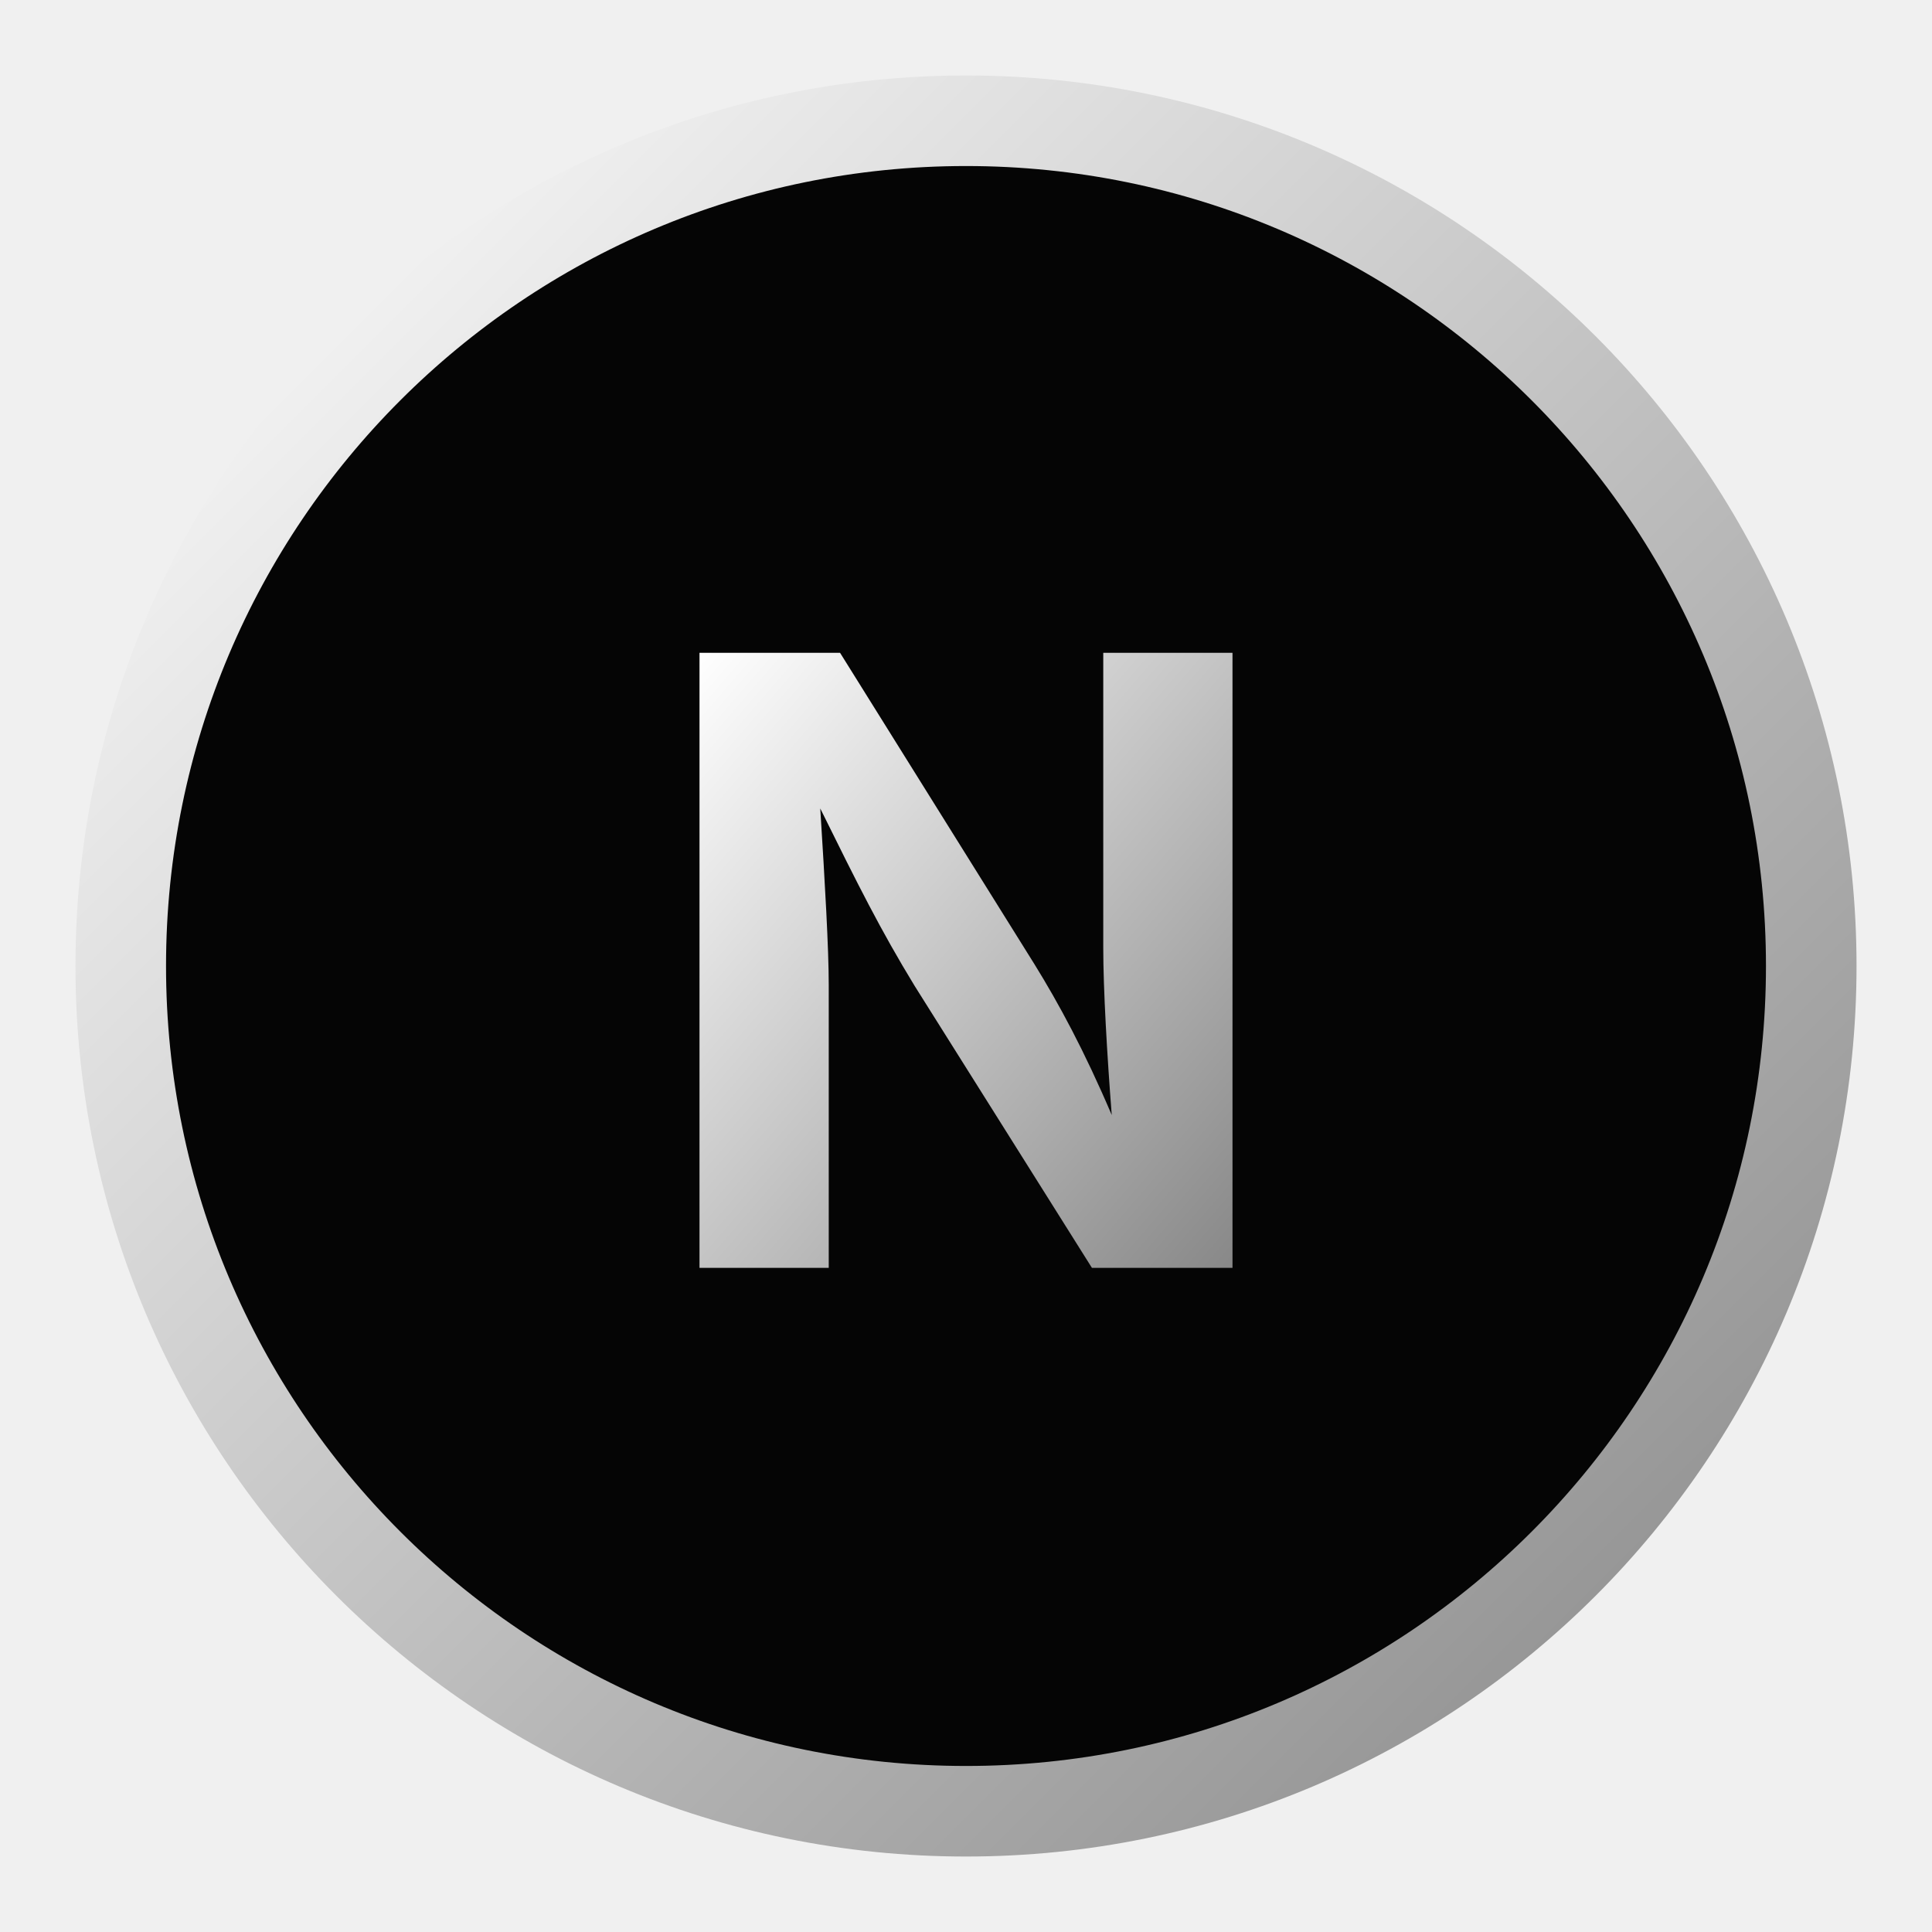
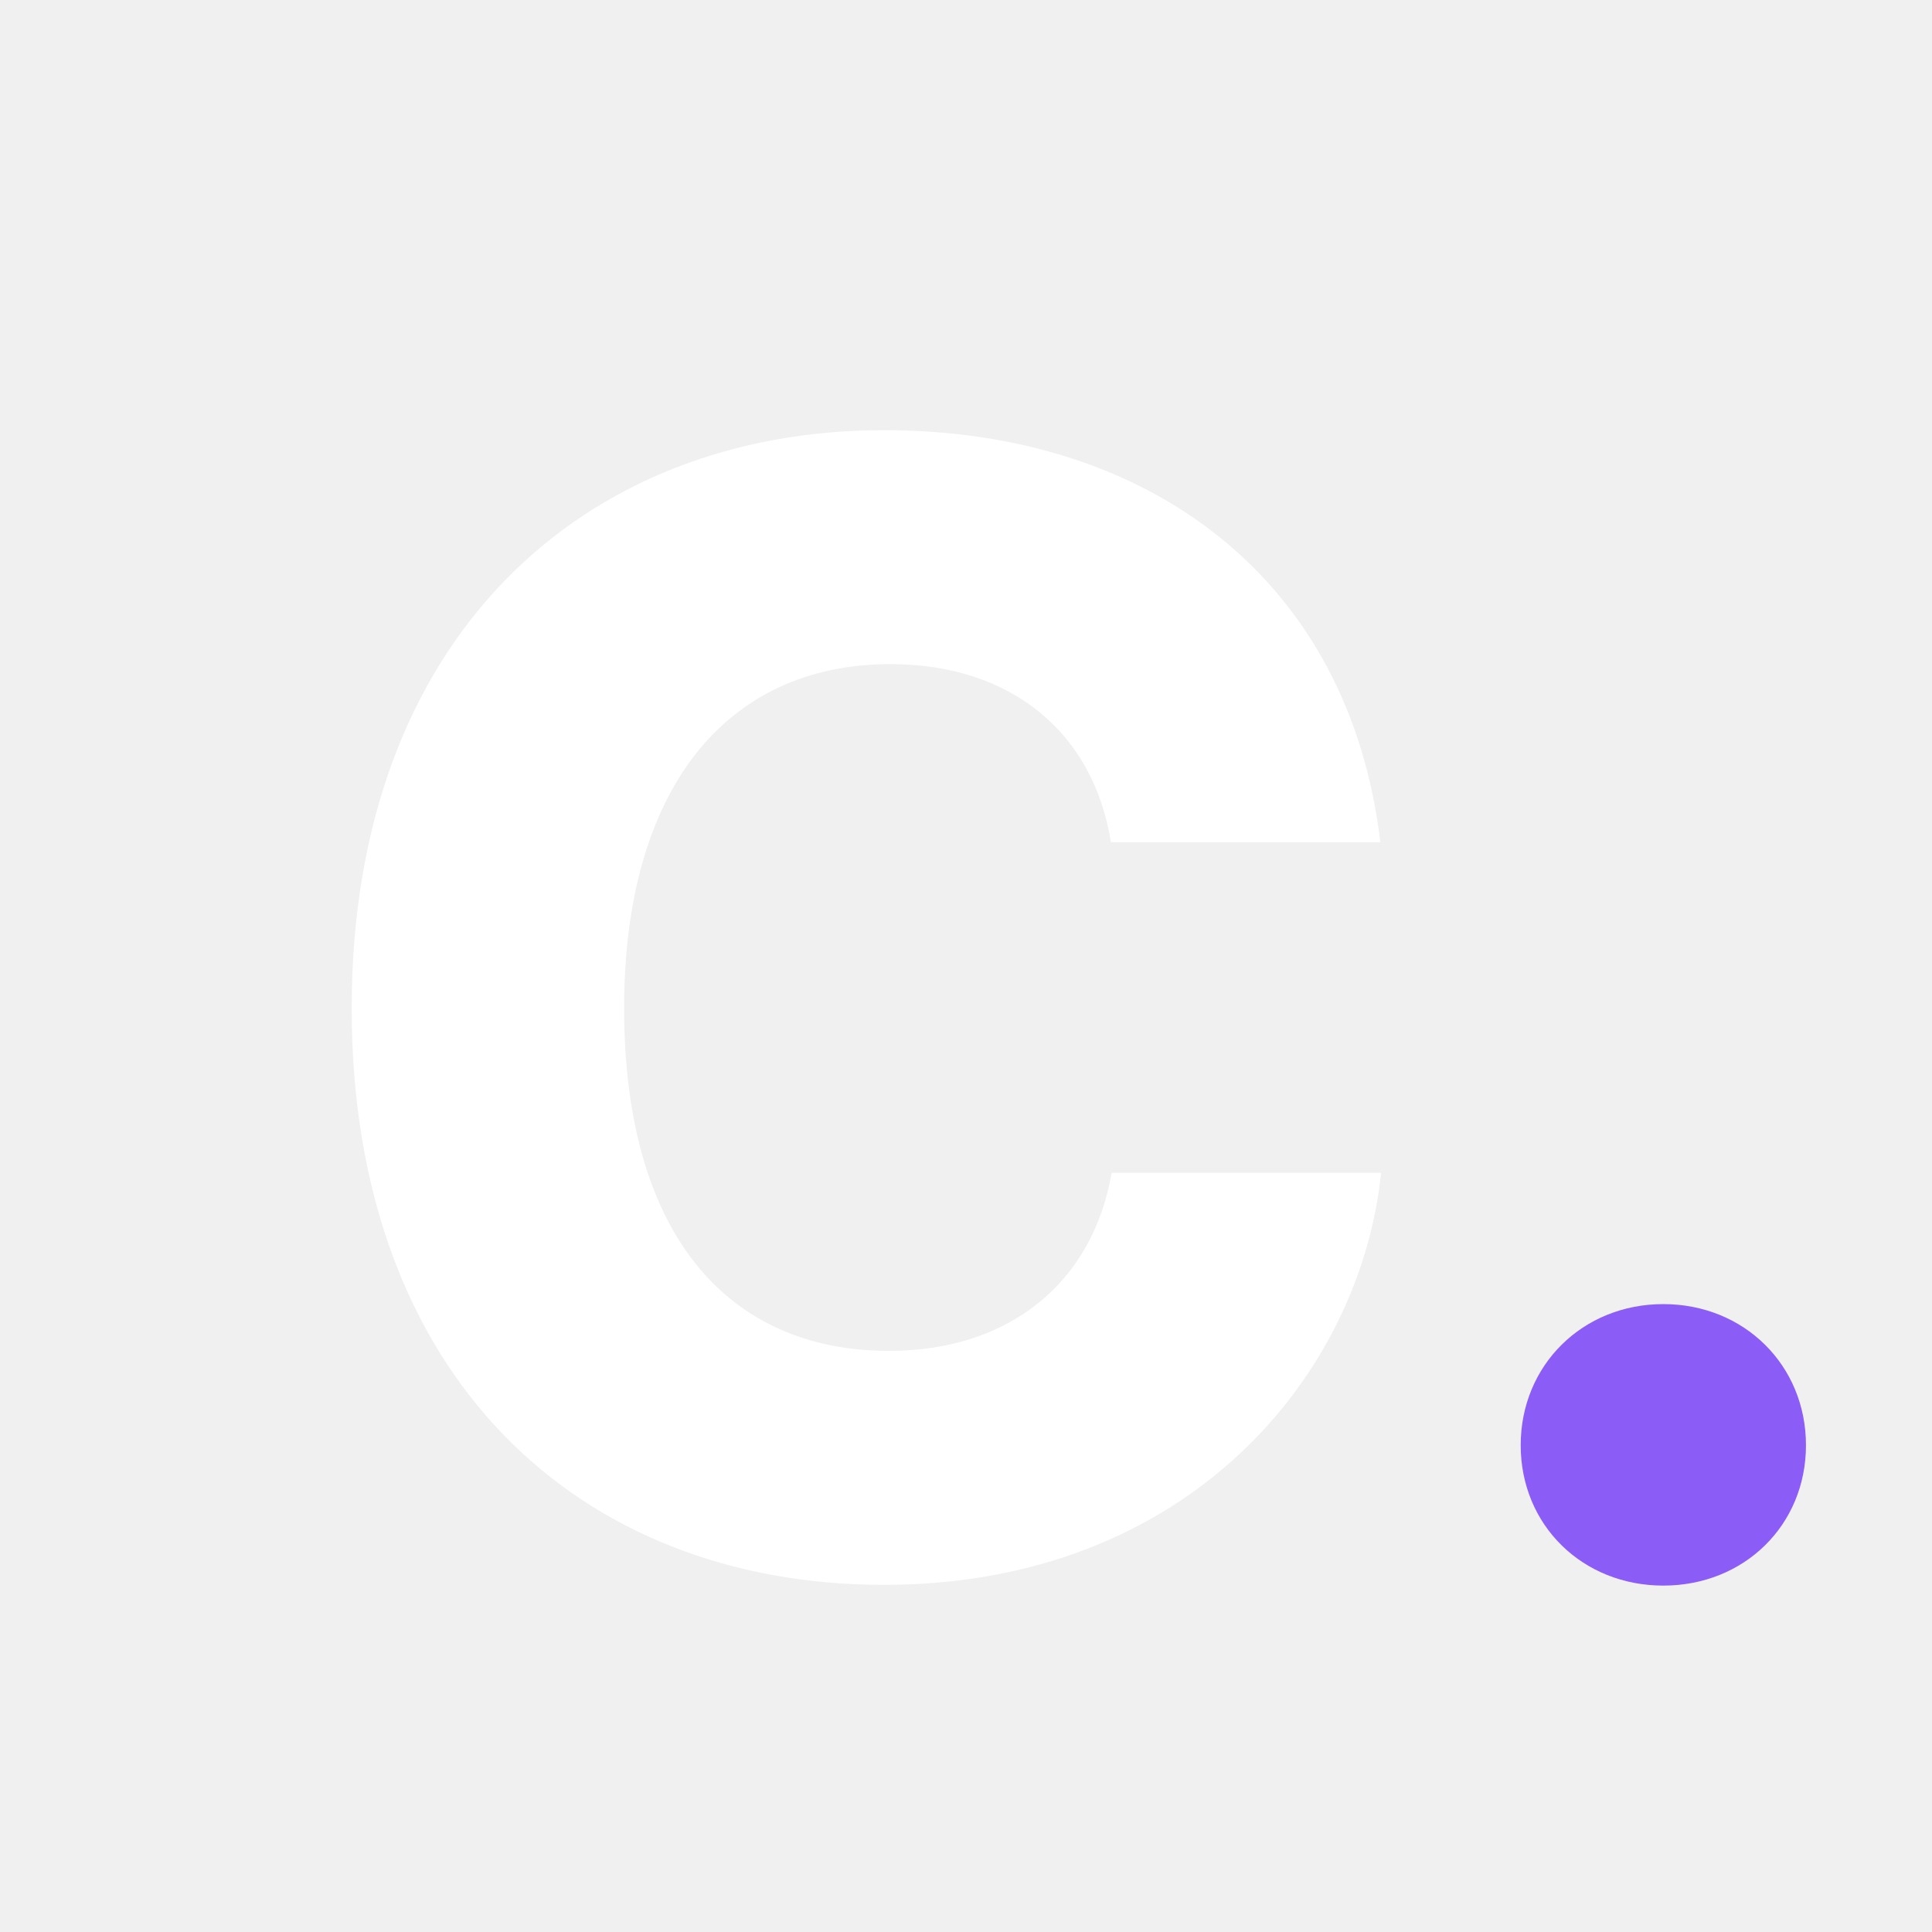
- <svg xmlns="http://www.w3.org/2000/svg" viewBox="0 0 32 32">
+ <svg xmlns="http://www.w3.org/2000/svg" viewBox="0 0 80 80" width="80" height="80">
  <defs>
-     <linearGradient id="g" x1="0%" y1="0%" x2="100%" y2="100%">
-       <stop offset="0%" stop-color="#ffffff" />
-       <stop offset="100%" stop-color="#888888" />
-     </linearGradient>
+     <style>
+       .brand { font-family: 'Inter', -apple-system, BlinkMacSystemFont, 'Segoe UI', Roboto, Helvetica, Arial, sans-serif; font-weight: 800; font-size: 64px; fill: #FFFFFF; }
+       .dot { fill: #8B5CF6; font-size: 64px;}
+     </style>
  </defs>
-   <circle cx="16" cy="16" r="14" fill="#050505" stroke="url(#g)" stroke-width="1.5" />
-   <text x="16" y="21" text-anchor="middle" fill="url(#g)" font-family="Inter,sans-serif" font-size="14" font-weight="700">N</text>
+   <text x="12" y="65" class="brand">C<tspan dx="-2" class="dot">.</tspan>
+   </text>
</svg>
